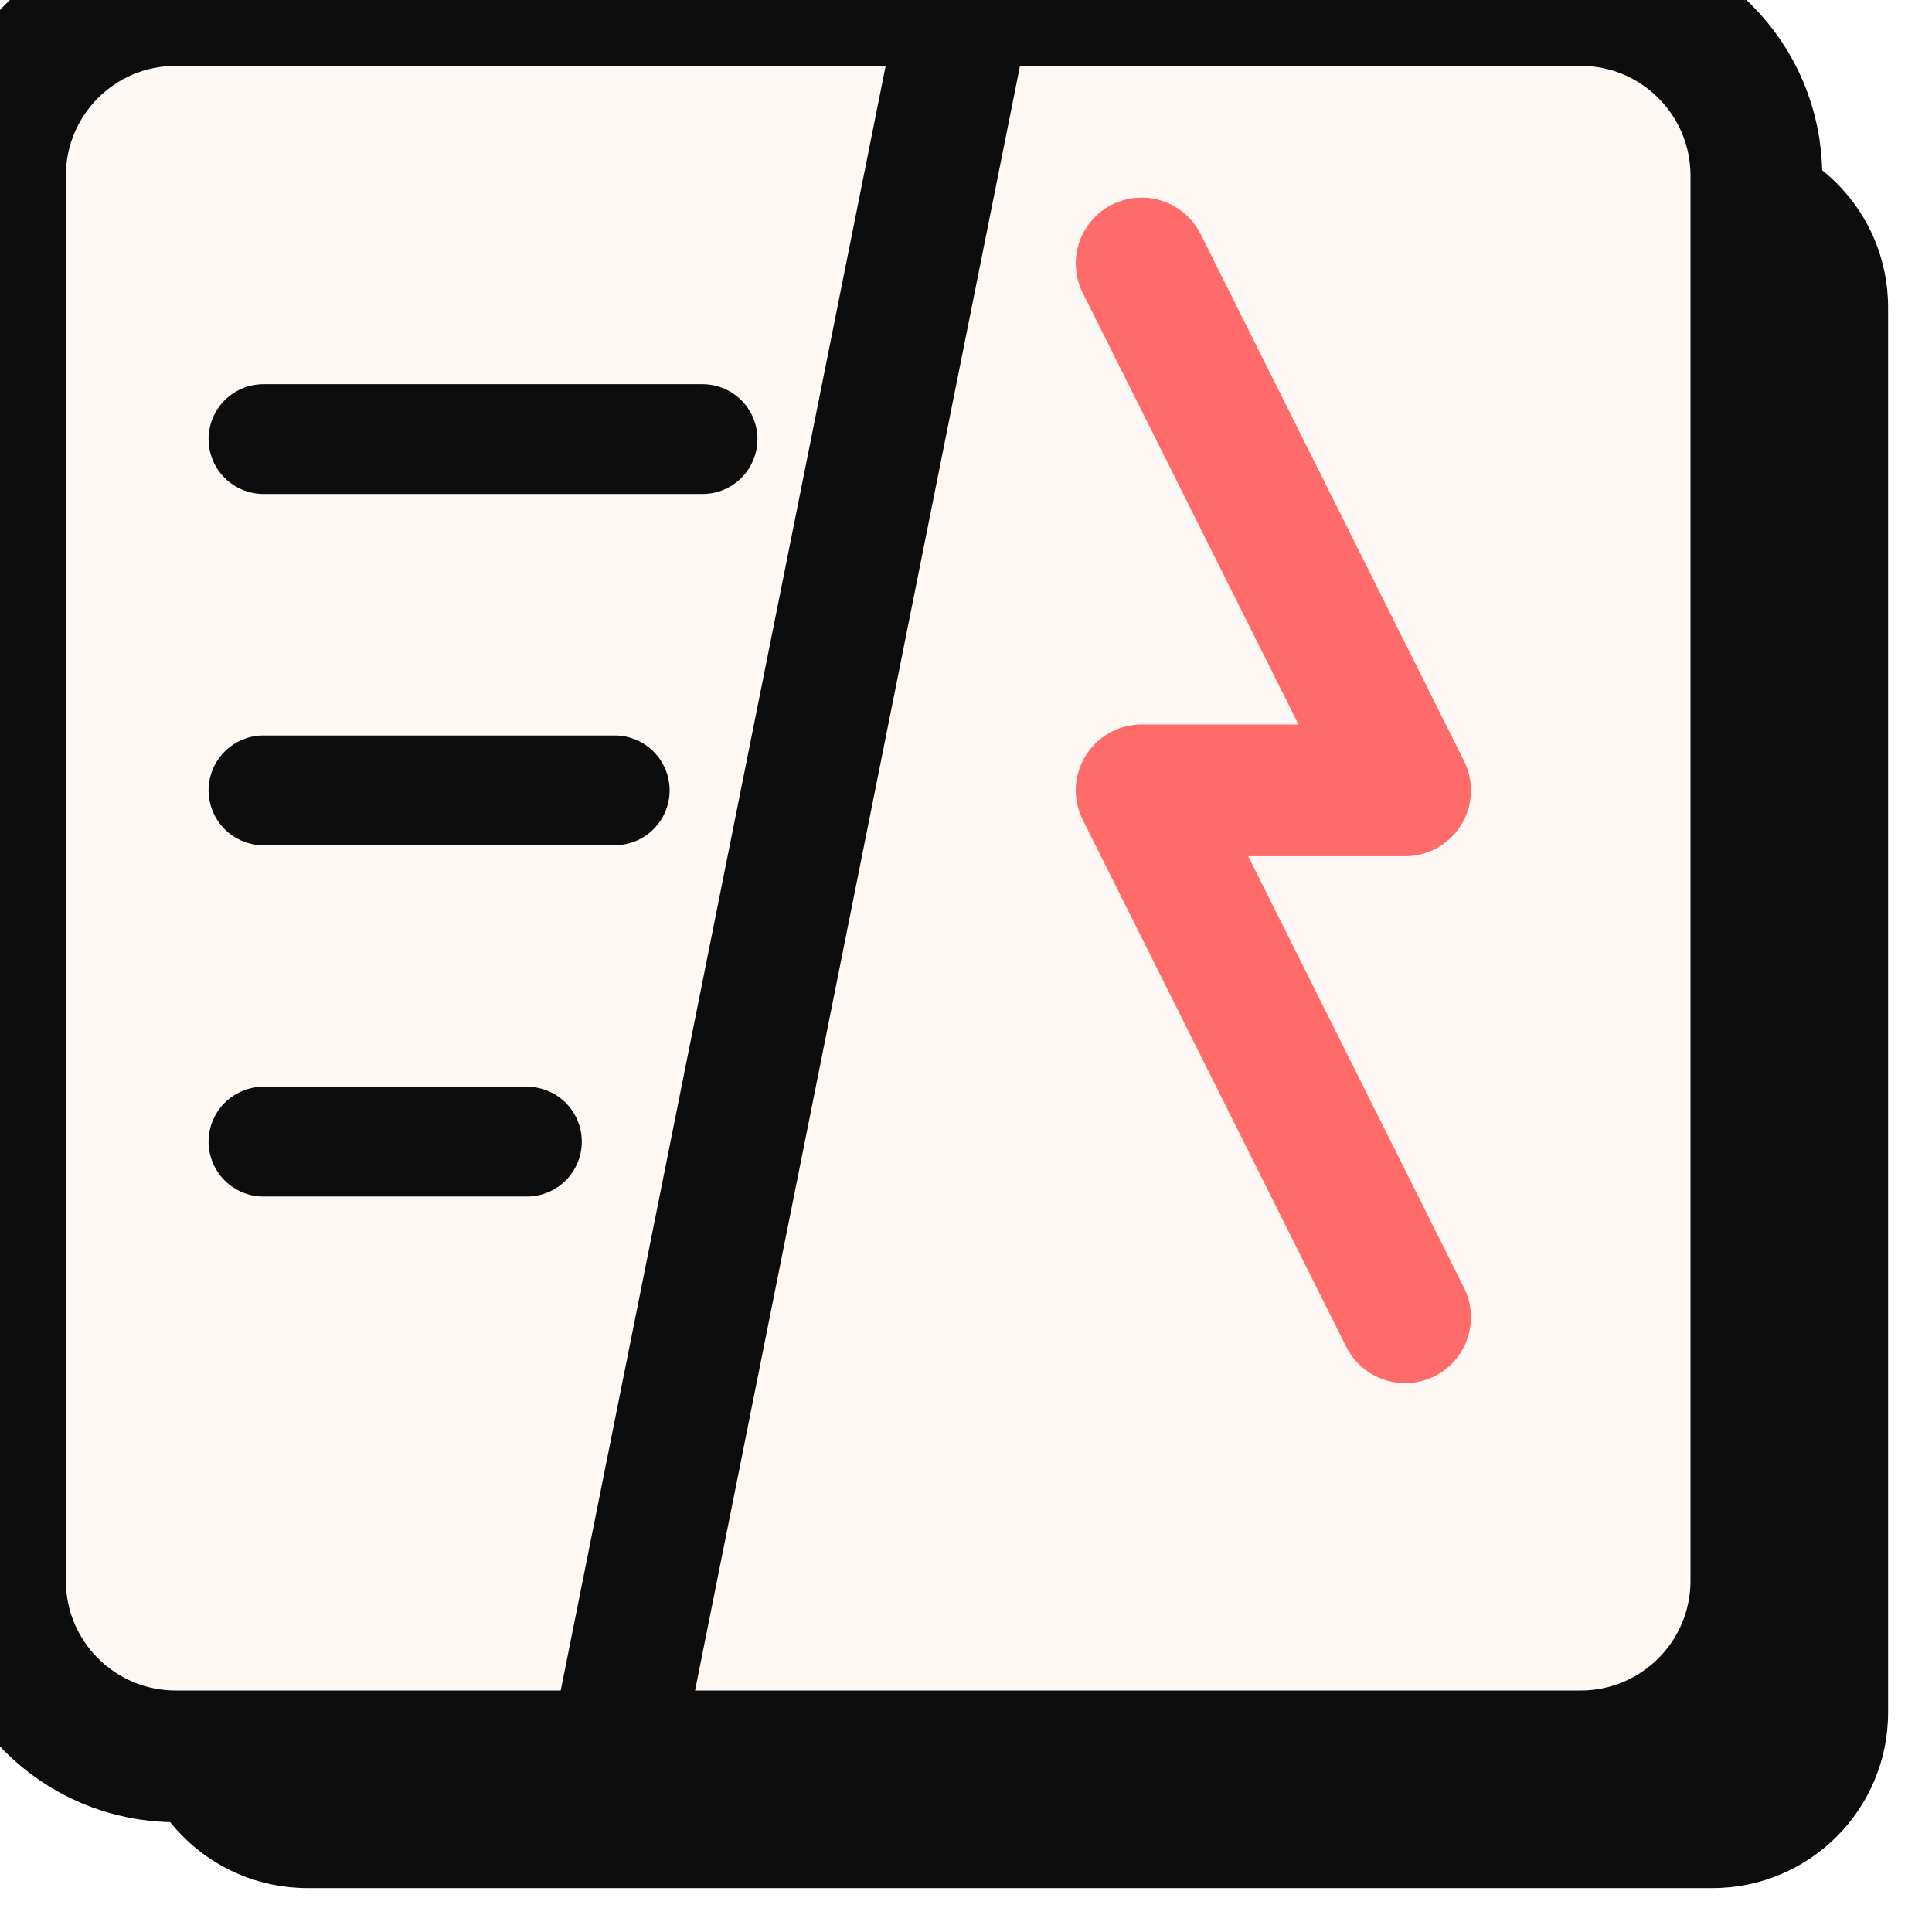
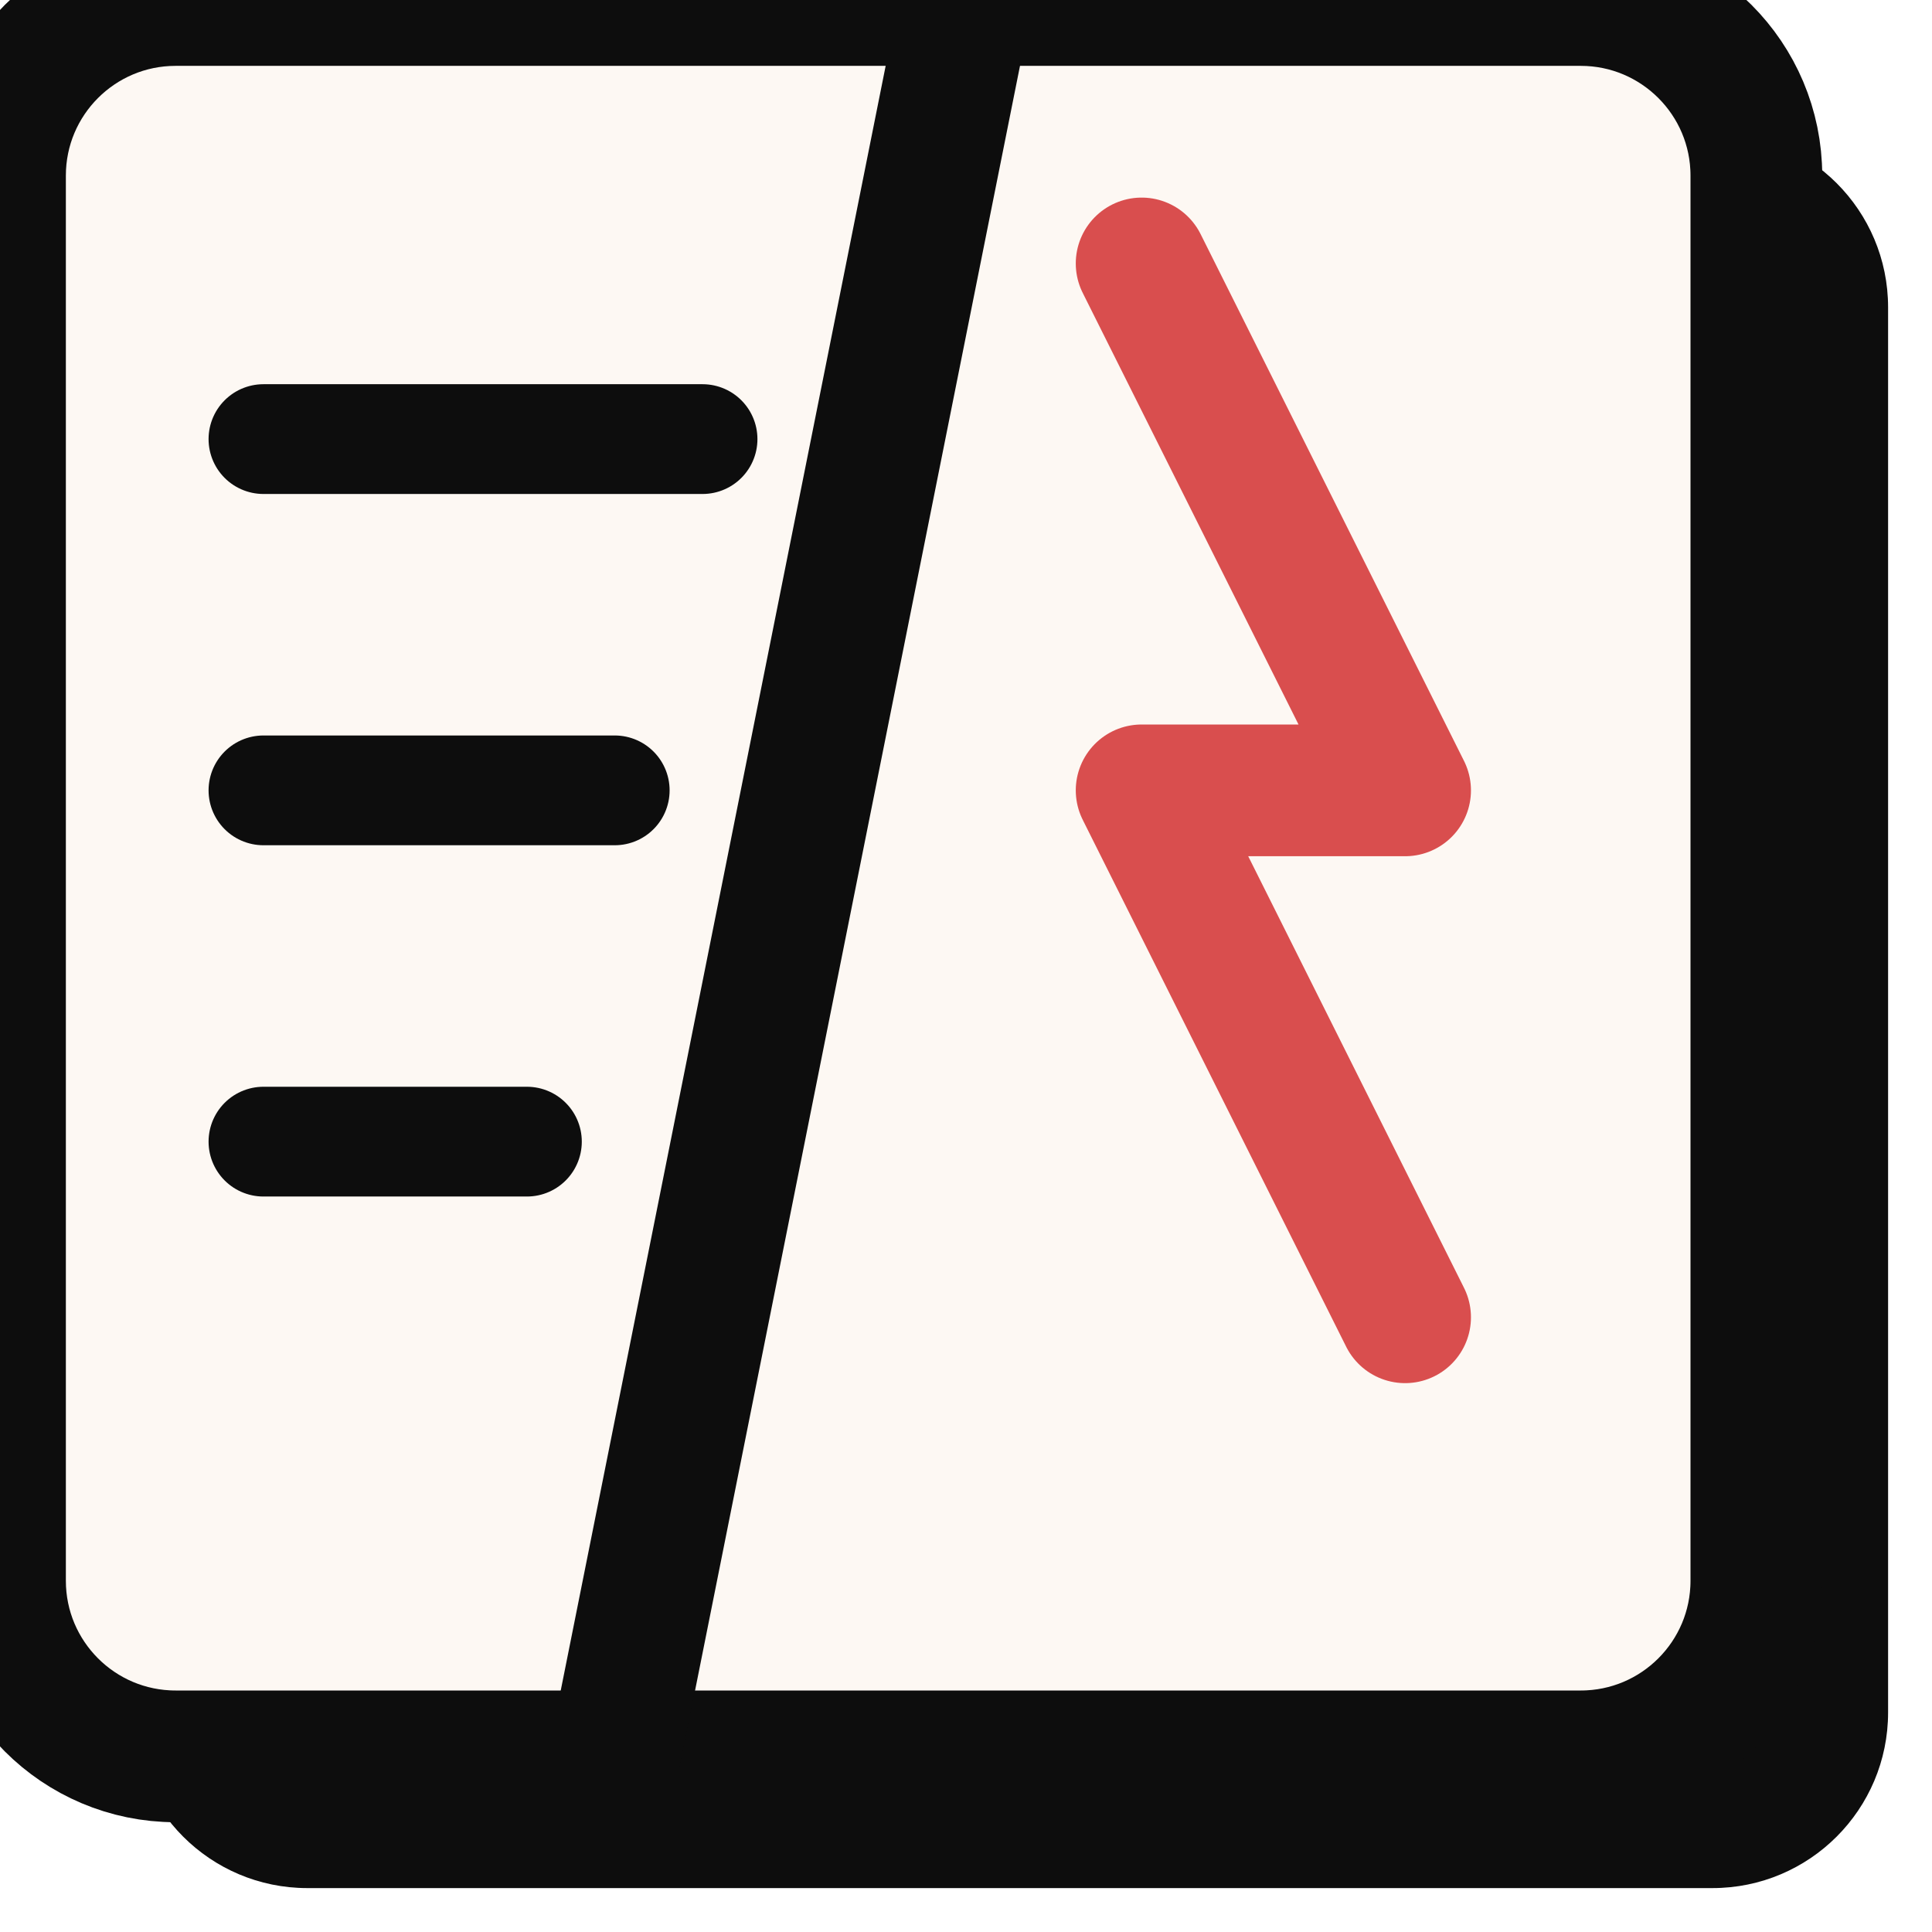
<svg xmlns="http://www.w3.org/2000/svg" width="44" height="44" viewBox="0 0 44 44" fill="none">
  <rect x="3" y="3" width="40" height="40" rx="4" fill="#0d0d0d" />
  <rect x="0" y="0" width="40" height="40" rx="4" fill="#fdf8f3" stroke="#0d0d0d" stroke-width="3" />
  <path d="m22 0-8 40" stroke="#0d0d0d" stroke-width="3" />
  <path stroke="#0d0d0d" stroke-width="2.5" stroke-linecap="round" d="M6 10h10M6 18h8M6 26h6" />
-   <path d="m26 6 6 12h-6l6 12" stroke="#ff6b6b" stroke-width="3" stroke-linecap="round" stroke-linejoin="round" />
+   <path d="m26 6 6 12h-6l6 12" stroke="#d94e4e" stroke-width="3" stroke-linecap="round" stroke-linejoin="round" />
</svg>
